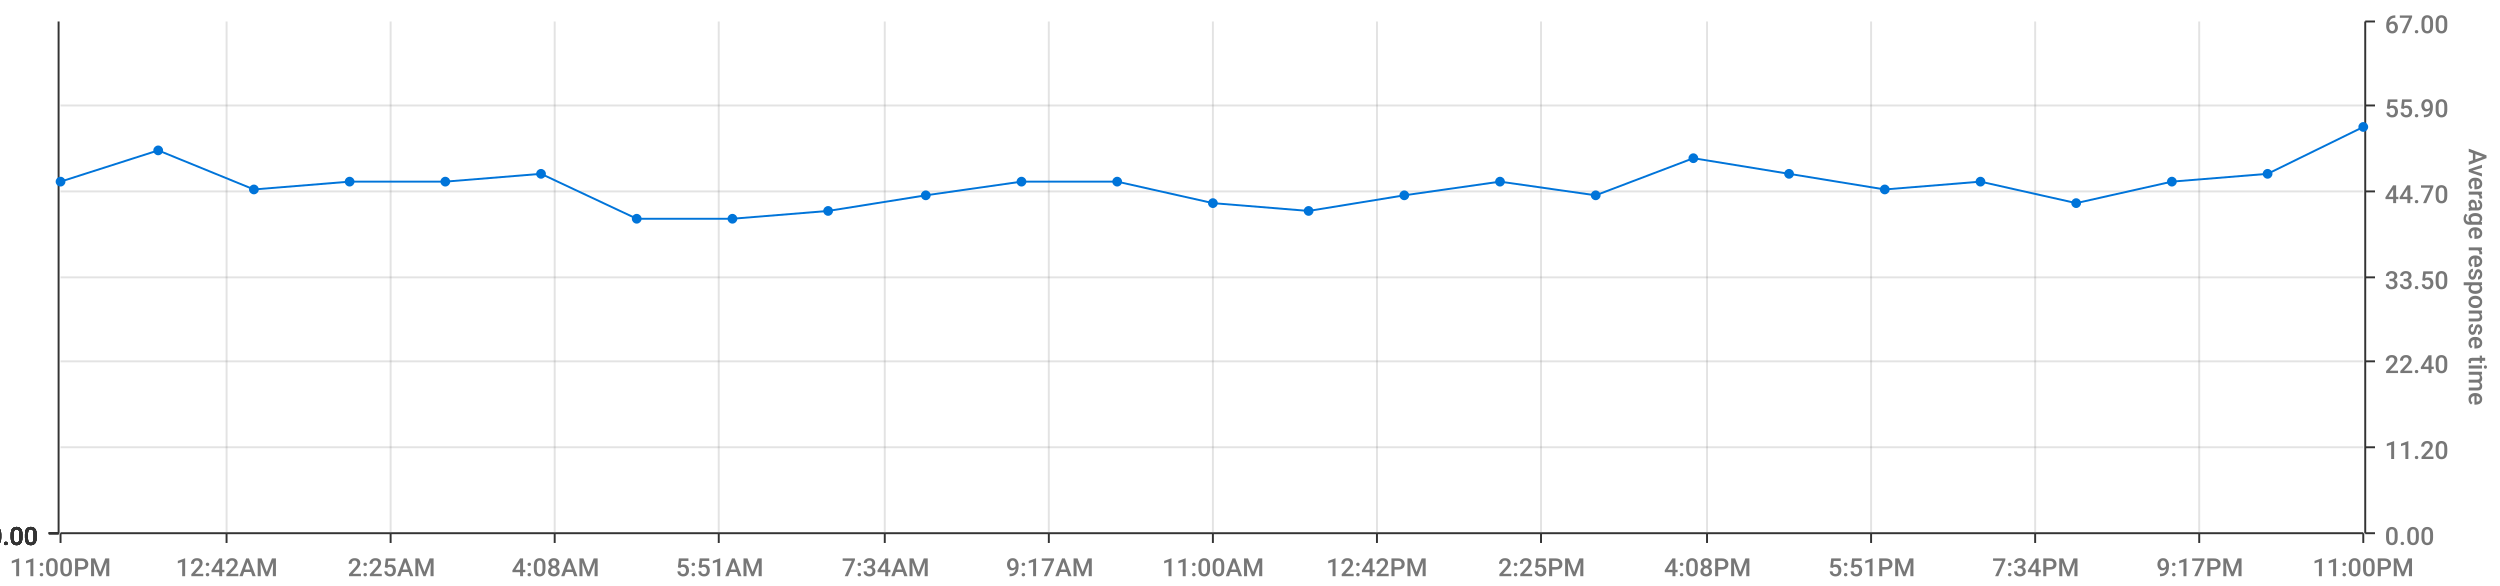
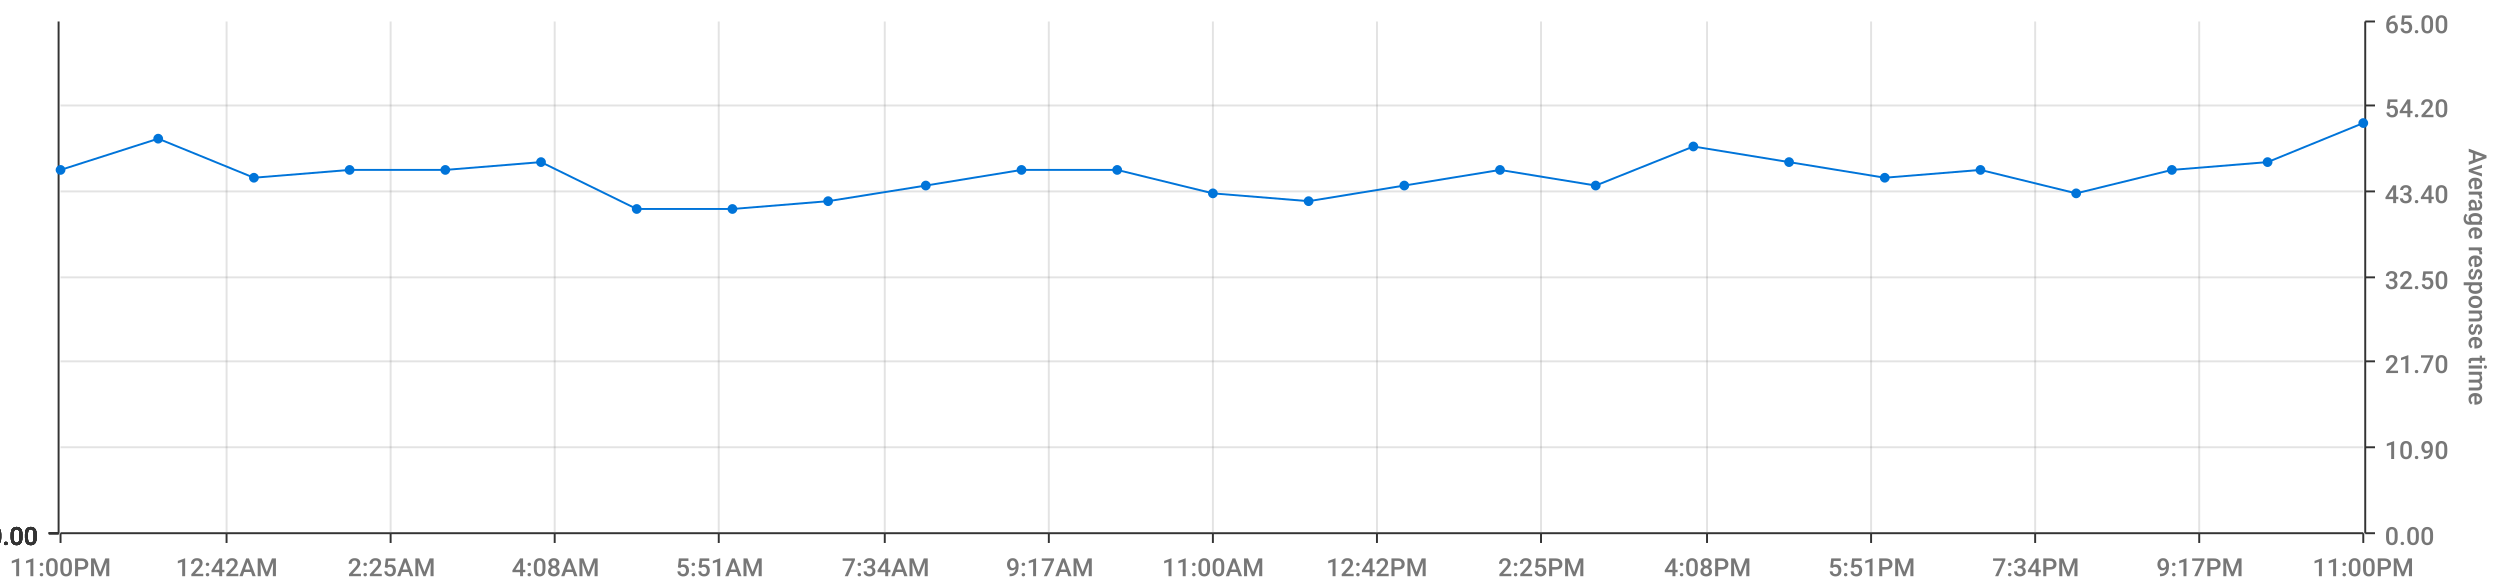
<svg xmlns="http://www.w3.org/2000/svg" viewBox="0 0 1280 300">
  <path d="M 0 0 L 1280 0 L 1280 300 L 0 300 L 0 0" style="stroke-width:0;stroke:rgba(255,255,255,1.0);fill:rgba(255,255,255,0.0)" />
  <path d="M 31 11 L 1210 11 L 1210 273 L 31 273 L 31 11" style="stroke-width:0;stroke:rgba(255,255,255,1.0);fill:rgba(255,255,255,0.0)" />
  <path d="M 31 273 L 1210 273" style="stroke-width:1;stroke:rgba(51,51,51,1.0);fill:rgba(255,255,255,0.0)" />
  <path d="M 31 273 L 31 278" style="stroke-width:1;stroke:rgba(51,51,51,1.0);fill:rgba(255,255,255,0.0)" />
  <text x="5" y="295" style="stroke-width:0;stroke:none;fill:rgba(119,119,119,1.0);font-size:12.8px;font-family:'Roboto Medium',sans-serif">11:00PM</text>
  <path d="M 116 273 L 116 278" style="stroke-width:1;stroke:rgba(51,51,51,1.0);fill:rgba(255,255,255,0.0)" />
  <text x="90" y="295" style="stroke-width:0;stroke:none;fill:rgba(119,119,119,1.0);font-size:12.8px;font-family:'Roboto Medium',sans-serif">12:42AM</text>
  <path d="M 200 273 L 200 278" style="stroke-width:1;stroke:rgba(51,51,51,1.0);fill:rgba(255,255,255,0.0)" />
  <text x="178" y="295" style="stroke-width:0;stroke:none;fill:rgba(119,119,119,1.0);font-size:12.8px;font-family:'Roboto Medium',sans-serif">2:25AM</text>
  <path d="M 284 273 L 284 278" style="stroke-width:1;stroke:rgba(51,51,51,1.0);fill:rgba(255,255,255,0.0)" />
  <text x="262" y="295" style="stroke-width:0;stroke:none;fill:rgba(119,119,119,1.0);font-size:12.8px;font-family:'Roboto Medium',sans-serif">4:08AM</text>
  <path d="M 368 273 L 368 278" style="stroke-width:1;stroke:rgba(51,51,51,1.0);fill:rgba(255,255,255,0.0)" />
  <text x="346" y="295" style="stroke-width:0;stroke:none;fill:rgba(119,119,119,1.0);font-size:12.8px;font-family:'Roboto Medium',sans-serif">5:51AM</text>
  <path d="M 453 273 L 453 278" style="stroke-width:1;stroke:rgba(51,51,51,1.0);fill:rgba(255,255,255,0.0)" />
  <text x="431" y="295" style="stroke-width:0;stroke:none;fill:rgba(119,119,119,1.0);font-size:12.8px;font-family:'Roboto Medium',sans-serif">7:34AM</text>
  <path d="M 537 273 L 537 278" style="stroke-width:1;stroke:rgba(51,51,51,1.0);fill:rgba(255,255,255,0.0)" />
  <text x="515" y="295" style="stroke-width:0;stroke:none;fill:rgba(119,119,119,1.0);font-size:12.8px;font-family:'Roboto Medium',sans-serif">9:17AM</text>
  <path d="M 621 273 L 621 278" style="stroke-width:1;stroke:rgba(51,51,51,1.0);fill:rgba(255,255,255,0.0)" />
  <text x="595" y="295" style="stroke-width:0;stroke:none;fill:rgba(119,119,119,1.0);font-size:12.8px;font-family:'Roboto Medium',sans-serif">11:00AM</text>
  <path d="M 705 273 L 705 278" style="stroke-width:1;stroke:rgba(51,51,51,1.0);fill:rgba(255,255,255,0.0)" />
  <text x="679" y="295" style="stroke-width:0;stroke:none;fill:rgba(119,119,119,1.0);font-size:12.8px;font-family:'Roboto Medium',sans-serif">12:42PM</text>
  <path d="M 789 273 L 789 278" style="stroke-width:1;stroke:rgba(51,51,51,1.0);fill:rgba(255,255,255,0.0)" />
  <text x="767" y="295" style="stroke-width:0;stroke:none;fill:rgba(119,119,119,1.0);font-size:12.8px;font-family:'Roboto Medium',sans-serif">2:25PM</text>
  <path d="M 874 273 L 874 278" style="stroke-width:1;stroke:rgba(51,51,51,1.0);fill:rgba(255,255,255,0.0)" />
  <text x="852" y="295" style="stroke-width:0;stroke:none;fill:rgba(119,119,119,1.0);font-size:12.8px;font-family:'Roboto Medium',sans-serif">4:08PM</text>
  <path d="M 958 273 L 958 278" style="stroke-width:1;stroke:rgba(51,51,51,1.0);fill:rgba(255,255,255,0.0)" />
  <text x="936" y="295" style="stroke-width:0;stroke:none;fill:rgba(119,119,119,1.0);font-size:12.8px;font-family:'Roboto Medium',sans-serif">5:51PM</text>
  <path d="M 1042 273 L 1042 278" style="stroke-width:1;stroke:rgba(51,51,51,1.0);fill:rgba(255,255,255,0.0)" />
  <text x="1020" y="295" style="stroke-width:0;stroke:none;fill:rgba(119,119,119,1.0);font-size:12.8px;font-family:'Roboto Medium',sans-serif">7:34PM</text>
  <path d="M 1126 273 L 1126 278" style="stroke-width:1;stroke:rgba(51,51,51,1.0);fill:rgba(255,255,255,0.0)" />
  <text x="1104" y="295" style="stroke-width:0;stroke:none;fill:rgba(119,119,119,1.0);font-size:12.8px;font-family:'Roboto Medium',sans-serif">9:17PM</text>
  <path d="M 1210 273 L 1210 278" style="stroke-width:1;stroke:rgba(51,51,51,1.0);fill:rgba(255,255,255,0.0)" />
  <text x="1184" y="295" style="stroke-width:0;stroke:none;fill:rgba(119,119,119,1.0);font-size:12.8px;font-family:'Roboto Medium',sans-serif">11:00PM</text>
  <path d="M 116 273 L 116 11" style="stroke-width:1;stroke:rgba(119,119,119,0.2);fill:none" />
  <path d="M 200 273 L 200 11" style="stroke-width:1;stroke:rgba(119,119,119,0.2);fill:none" />
  <path d="M 284 273 L 284 11" style="stroke-width:1;stroke:rgba(119,119,119,0.2);fill:none" />
  <path d="M 368 273 L 368 11" style="stroke-width:1;stroke:rgba(119,119,119,0.2);fill:none" />
  <path d="M 453 273 L 453 11" style="stroke-width:1;stroke:rgba(119,119,119,0.2);fill:none" />
  <path d="M 537 273 L 537 11" style="stroke-width:1;stroke:rgba(119,119,119,0.2);fill:none" />
  <path d="M 621 273 L 621 11" style="stroke-width:1;stroke:rgba(119,119,119,0.2);fill:none" />
  <path d="M 705 273 L 705 11" style="stroke-width:1;stroke:rgba(119,119,119,0.2);fill:none" />
  <path d="M 789 273 L 789 11" style="stroke-width:1;stroke:rgba(119,119,119,0.2);fill:none" />
  <path d="M 874 273 L 874 11" style="stroke-width:1;stroke:rgba(119,119,119,0.2);fill:none" />
  <path d="M 958 273 L 958 11" style="stroke-width:1;stroke:rgba(119,119,119,0.2);fill:none" />
  <path d="M 1042 273 L 1042 11" style="stroke-width:1;stroke:rgba(119,119,119,0.2);fill:none" />
  <path d="M 1126 273 L 1126 11" style="stroke-width:1;stroke:rgba(119,119,119,0.2);fill:none" />
  <path d="M 1211 273 L 1211 11" style="stroke-width:1;stroke:rgba(51,51,51,1.0);fill:rgba(255,255,255,0.0)" />
  <path d="M 1211 273 L 1216 273" style="stroke-width:1;stroke:rgba(51,51,51,1.0);fill:rgba(255,255,255,0.0)" />
  <text x="1221" y="279" style="stroke-width:0;stroke:none;fill:rgba(119,119,119,1.0);font-size:12.8px;font-family:'Roboto Medium',sans-serif">0.00</text>
  <path d="M 1211 229 L 1216 229" style="stroke-width:1;stroke:rgba(51,51,51,1.0);fill:rgba(255,255,255,0.0)" />
-   <text x="1221" y="235" style="stroke-width:0;stroke:none;fill:rgba(119,119,119,1.0);font-size:12.8px;font-family:'Roboto Medium',sans-serif">11.20</text>
+   <text x="1221" y="235" style="stroke-width:0;stroke:none;fill:rgba(119,119,119,1.0);font-size:12.8px;font-family:'Roboto Medium',sans-serif">10.90</text>
  <path d="M 1211 185 L 1216 185" style="stroke-width:1;stroke:rgba(51,51,51,1.0);fill:rgba(255,255,255,0.0)" />
-   <text x="1221" y="191" style="stroke-width:0;stroke:none;fill:rgba(119,119,119,1.0);font-size:12.8px;font-family:'Roboto Medium',sans-serif">22.40</text>
+   <text x="1221" y="191" style="stroke-width:0;stroke:none;fill:rgba(119,119,119,1.0);font-size:12.8px;font-family:'Roboto Medium',sans-serif">21.70</text>
  <path d="M 1211 142 L 1216 142" style="stroke-width:1;stroke:rgba(51,51,51,1.0);fill:rgba(255,255,255,0.0)" />
-   <text x="1221" y="148" style="stroke-width:0;stroke:none;fill:rgba(119,119,119,1.0);font-size:12.8px;font-family:'Roboto Medium',sans-serif">33.50</text>
+   <text x="1221" y="148" style="stroke-width:0;stroke:none;fill:rgba(119,119,119,1.0);font-size:12.8px;font-family:'Roboto Medium',sans-serif">32.50</text>
  <path d="M 1211 98 L 1216 98" style="stroke-width:1;stroke:rgba(51,51,51,1.0);fill:rgba(255,255,255,0.0)" />
-   <text x="1221" y="104" style="stroke-width:0;stroke:none;fill:rgba(119,119,119,1.0);font-size:12.8px;font-family:'Roboto Medium',sans-serif">44.70</text>
+   <text x="1221" y="104" style="stroke-width:0;stroke:none;fill:rgba(119,119,119,1.0);font-size:12.8px;font-family:'Roboto Medium',sans-serif">43.40</text>
  <path d="M 1211 54 L 1216 54" style="stroke-width:1;stroke:rgba(51,51,51,1.0);fill:rgba(255,255,255,0.0)" />
-   <text x="1221" y="60" style="stroke-width:0;stroke:none;fill:rgba(119,119,119,1.0);font-size:12.8px;font-family:'Roboto Medium',sans-serif">55.90</text>
+   <text x="1221" y="60" style="stroke-width:0;stroke:none;fill:rgba(119,119,119,1.0);font-size:12.8px;font-family:'Roboto Medium',sans-serif">54.20</text>
  <path d="M 1211 11 L 1216 11" style="stroke-width:1;stroke:rgba(51,51,51,1.0);fill:rgba(255,255,255,0.0)" />
-   <text x="1221" y="17" style="stroke-width:0;stroke:none;fill:rgba(119,119,119,1.0);font-size:12.8px;font-family:'Roboto Medium',sans-serif">67.00</text>
+   <text x="1221" y="17" style="stroke-width:0;stroke:none;fill:rgba(119,119,119,1.0);font-size:12.8px;font-family:'Roboto Medium',sans-serif">65.00</text>
  <text x="1264" y="76" style="stroke-width:0;stroke:none;fill:rgba(119,119,119,1.0);font-size:12.8px;font-family:'Roboto Medium',sans-serif" transform="rotate(90.00,1264,76)">Average response time</text>
  <path d="M 31 273 L 1210 273" style="stroke-width:0;stroke:rgba(255,255,255,0.0);fill:none" />
  <path d="M 31 229 L 1210 229" style="stroke-width:1;stroke:rgba(119,119,119,0.2);fill:none" />
  <path d="M 31 185 L 1210 185" style="stroke-width:1;stroke:rgba(119,119,119,0.2);fill:none" />
  <path d="M 31 142 L 1210 142" style="stroke-width:1;stroke:rgba(119,119,119,0.2);fill:none" />
  <path d="M 31 98 L 1210 98" style="stroke-width:1;stroke:rgba(119,119,119,0.2);fill:none" />
  <path d="M 31 54 L 1210 54" style="stroke-width:1;stroke:rgba(119,119,119,0.2);fill:none" />
  <path d="M 30 273 L 30 11" style="stroke-width:1;stroke:rgba(51,51,51,1.0);fill:rgba(255,255,255,0.0)" />
  <path d="M 30 273 L 25 273" style="stroke-width:1;stroke:rgba(51,51,51,1.0);fill:rgba(255,255,255,0.0)" />
  <text x="-6" y="279" style="stroke-width:0;stroke:none;fill:rgba(51,51,51,1.0);font-size:12.8px;font-family:'Roboto Medium',sans-serif">0.00</text>
  <path d="M 30 273 L 25 273" style="stroke-width:1;stroke:rgba(51,51,51,1.0);fill:rgba(255,255,255,0.0)" />
  <text x="-6" y="279" style="stroke-width:0;stroke:none;fill:rgba(51,51,51,1.0);font-size:12.8px;font-family:'Roboto Medium',sans-serif">0.00</text>
  <path d="M 30 273 L 25 273" style="stroke-width:1;stroke:rgba(51,51,51,1.0);fill:rgba(255,255,255,0.0)" />
  <text x="-6" y="279" style="stroke-width:0;stroke:none;fill:rgba(51,51,51,1.0);font-size:12.8px;font-family:'Roboto Medium',sans-serif">0.00</text>
  <path d="M 30 273 L 25 273" style="stroke-width:1;stroke:rgba(51,51,51,1.0);fill:rgba(255,255,255,0.0)" />
  <text x="-6" y="279" style="stroke-width:0;stroke:none;fill:rgba(51,51,51,1.0);font-size:12.8px;font-family:'Roboto Medium',sans-serif">0.00</text>
  <path d="M 30 273 L 25 273" style="stroke-width:1;stroke:rgba(51,51,51,1.0);fill:rgba(255,255,255,0.0)" />
  <text x="-6" y="279" style="stroke-width:0;stroke:none;fill:rgba(51,51,51,1.0);font-size:12.8px;font-family:'Roboto Medium',sans-serif">0.00</text>
  <path d="M 30 273 L 25 273" style="stroke-width:1;stroke:rgba(51,51,51,1.0);fill:rgba(255,255,255,0.0)" />
  <text x="-6" y="279" style="stroke-width:0;stroke:none;fill:rgba(51,51,51,1.0);font-size:12.8px;font-family:'Roboto Medium',sans-serif">0.00</text>
  <path d="M 30 273 L 25 273" style="stroke-width:1;stroke:rgba(51,51,51,1.0);fill:rgba(255,255,255,0.0)" />
  <text x="-6" y="279" style="stroke-width:0;stroke:none;fill:rgba(51,51,51,1.0);font-size:12.8px;font-family:'Roboto Medium',sans-serif">0.00</text>
  <path d="M 31 273 L 1210 273" style="stroke-width:0;stroke:rgba(255,255,255,0.0);fill:none" />
  <path d="M 31 273 L 1210 273" style="stroke-width:0;stroke:rgba(255,255,255,0.0);fill:none" />
  <path d="M 31 273 L 1210 273" style="stroke-width:0;stroke:rgba(255,255,255,0.0);fill:none" />
  <path d="M 31 273 L 1210 273" style="stroke-width:0;stroke:rgba(255,255,255,0.0);fill:none" />
  <path d="M 31 273 L 1210 273" style="stroke-width:0;stroke:rgba(255,255,255,0.0);fill:none" />
  <path d="M 31 273 L 1210 273" style="stroke-width:0;stroke:rgba(255,255,255,0.0);fill:none" />
-   <path d="M 31 93 L 81 77 L 130 97 L 179 93 L 228 93 L 277 89 L 326 112 L 375 112 L 424 108 L 474 100 L 523 93 L 572 93 L 621 104 L 670 108 L 719 100 L 768 93 L 817 100 L 867 81 L 916 89 L 965 97 L 1014 93 L 1063 104 L 1112 93 L 1161 89 L 1210 65" style="stroke-width:1;stroke:rgba(0,116,217,1.0);fill:rgba(255,255,255,0.0)" />
-   <circle cx="31" cy="93" r="2" style="stroke-width:1;stroke:rgba(0,116,217,1.0);fill:rgba(0,116,217,1.0)" />
+   <path d="M 31 87 L 81 71 L 130 91 L 179 87 L 228 87 L 277 83 L 326 107 L 375 107 L 424 103 L 474 95 L 523 87 L 572 87 L 621 99 L 670 103 L 719 95 L 768 87 L 817 95 L 867 75 L 916 83 L 965 91 L 1014 87 L 1063 99 L 1112 87 L 1161 83 L 1210 63" style="stroke-width:1;stroke:rgba(0,116,217,1.0);fill:rgba(255,255,255,0.0)" />
+   <circle cx="31" cy="87" r="2" style="stroke-width:1;stroke:rgba(0,116,217,1.0);fill:rgba(0,116,217,1.0)" />
  <path d="" style="stroke-width:1;stroke:rgba(0,116,217,1.0);fill:rgba(0,116,217,1.0)" />
-   <circle cx="81" cy="77" r="2" style="stroke-width:1;stroke:rgba(0,116,217,1.0);fill:rgba(0,116,217,1.0)" />
+   <circle cx="81" cy="71" r="2" style="stroke-width:1;stroke:rgba(0,116,217,1.0);fill:rgba(0,116,217,1.0)" />
  <path d="" style="stroke-width:1;stroke:rgba(0,116,217,1.0);fill:rgba(0,116,217,1.0)" />
-   <circle cx="130" cy="97" r="2" style="stroke-width:1;stroke:rgba(0,116,217,1.0);fill:rgba(0,116,217,1.0)" />
+   <circle cx="130" cy="91" r="2" style="stroke-width:1;stroke:rgba(0,116,217,1.0);fill:rgba(0,116,217,1.0)" />
  <path d="" style="stroke-width:1;stroke:rgba(0,116,217,1.0);fill:rgba(0,116,217,1.0)" />
-   <circle cx="179" cy="93" r="2" style="stroke-width:1;stroke:rgba(0,116,217,1.0);fill:rgba(0,116,217,1.0)" />
+   <circle cx="179" cy="87" r="2" style="stroke-width:1;stroke:rgba(0,116,217,1.0);fill:rgba(0,116,217,1.0)" />
  <path d="" style="stroke-width:1;stroke:rgba(0,116,217,1.0);fill:rgba(0,116,217,1.0)" />
-   <circle cx="228" cy="93" r="2" style="stroke-width:1;stroke:rgba(0,116,217,1.0);fill:rgba(0,116,217,1.0)" />
+   <circle cx="228" cy="87" r="2" style="stroke-width:1;stroke:rgba(0,116,217,1.0);fill:rgba(0,116,217,1.0)" />
  <path d="" style="stroke-width:1;stroke:rgba(0,116,217,1.0);fill:rgba(0,116,217,1.0)" />
-   <circle cx="277" cy="89" r="2" style="stroke-width:1;stroke:rgba(0,116,217,1.0);fill:rgba(0,116,217,1.0)" />
+   <circle cx="277" cy="83" r="2" style="stroke-width:1;stroke:rgba(0,116,217,1.0);fill:rgba(0,116,217,1.0)" />
  <path d="" style="stroke-width:1;stroke:rgba(0,116,217,1.0);fill:rgba(0,116,217,1.0)" />
-   <circle cx="326" cy="112" r="2" style="stroke-width:1;stroke:rgba(0,116,217,1.0);fill:rgba(0,116,217,1.0)" />
+   <circle cx="326" cy="107" r="2" style="stroke-width:1;stroke:rgba(0,116,217,1.0);fill:rgba(0,116,217,1.0)" />
  <path d="" style="stroke-width:1;stroke:rgba(0,116,217,1.0);fill:rgba(0,116,217,1.0)" />
-   <circle cx="375" cy="112" r="2" style="stroke-width:1;stroke:rgba(0,116,217,1.0);fill:rgba(0,116,217,1.0)" />
+   <circle cx="375" cy="107" r="2" style="stroke-width:1;stroke:rgba(0,116,217,1.0);fill:rgba(0,116,217,1.0)" />
  <path d="" style="stroke-width:1;stroke:rgba(0,116,217,1.0);fill:rgba(0,116,217,1.0)" />
-   <circle cx="424" cy="108" r="2" style="stroke-width:1;stroke:rgba(0,116,217,1.0);fill:rgba(0,116,217,1.0)" />
+   <circle cx="424" cy="103" r="2" style="stroke-width:1;stroke:rgba(0,116,217,1.0);fill:rgba(0,116,217,1.0)" />
  <path d="" style="stroke-width:1;stroke:rgba(0,116,217,1.0);fill:rgba(0,116,217,1.0)" />
-   <circle cx="474" cy="100" r="2" style="stroke-width:1;stroke:rgba(0,116,217,1.0);fill:rgba(0,116,217,1.0)" />
+   <circle cx="474" cy="95" r="2" style="stroke-width:1;stroke:rgba(0,116,217,1.0);fill:rgba(0,116,217,1.0)" />
  <path d="" style="stroke-width:1;stroke:rgba(0,116,217,1.0);fill:rgba(0,116,217,1.0)" />
-   <circle cx="523" cy="93" r="2" style="stroke-width:1;stroke:rgba(0,116,217,1.0);fill:rgba(0,116,217,1.0)" />
+   <circle cx="523" cy="87" r="2" style="stroke-width:1;stroke:rgba(0,116,217,1.0);fill:rgba(0,116,217,1.0)" />
  <path d="" style="stroke-width:1;stroke:rgba(0,116,217,1.0);fill:rgba(0,116,217,1.0)" />
-   <circle cx="572" cy="93" r="2" style="stroke-width:1;stroke:rgba(0,116,217,1.0);fill:rgba(0,116,217,1.0)" />
+   <circle cx="572" cy="87" r="2" style="stroke-width:1;stroke:rgba(0,116,217,1.0);fill:rgba(0,116,217,1.0)" />
  <path d="" style="stroke-width:1;stroke:rgba(0,116,217,1.0);fill:rgba(0,116,217,1.0)" />
-   <circle cx="621" cy="104" r="2" style="stroke-width:1;stroke:rgba(0,116,217,1.0);fill:rgba(0,116,217,1.0)" />
+   <circle cx="621" cy="99" r="2" style="stroke-width:1;stroke:rgba(0,116,217,1.0);fill:rgba(0,116,217,1.0)" />
  <path d="" style="stroke-width:1;stroke:rgba(0,116,217,1.0);fill:rgba(0,116,217,1.0)" />
-   <circle cx="670" cy="108" r="2" style="stroke-width:1;stroke:rgba(0,116,217,1.0);fill:rgba(0,116,217,1.0)" />
+   <circle cx="670" cy="103" r="2" style="stroke-width:1;stroke:rgba(0,116,217,1.0);fill:rgba(0,116,217,1.0)" />
  <path d="" style="stroke-width:1;stroke:rgba(0,116,217,1.0);fill:rgba(0,116,217,1.0)" />
-   <circle cx="719" cy="100" r="2" style="stroke-width:1;stroke:rgba(0,116,217,1.0);fill:rgba(0,116,217,1.0)" />
+   <circle cx="719" cy="95" r="2" style="stroke-width:1;stroke:rgba(0,116,217,1.0);fill:rgba(0,116,217,1.0)" />
  <path d="" style="stroke-width:1;stroke:rgba(0,116,217,1.0);fill:rgba(0,116,217,1.0)" />
-   <circle cx="768" cy="93" r="2" style="stroke-width:1;stroke:rgba(0,116,217,1.0);fill:rgba(0,116,217,1.0)" />
+   <circle cx="768" cy="87" r="2" style="stroke-width:1;stroke:rgba(0,116,217,1.0);fill:rgba(0,116,217,1.0)" />
  <path d="" style="stroke-width:1;stroke:rgba(0,116,217,1.0);fill:rgba(0,116,217,1.0)" />
-   <circle cx="817" cy="100" r="2" style="stroke-width:1;stroke:rgba(0,116,217,1.0);fill:rgba(0,116,217,1.0)" />
+   <circle cx="817" cy="95" r="2" style="stroke-width:1;stroke:rgba(0,116,217,1.0);fill:rgba(0,116,217,1.0)" />
  <path d="" style="stroke-width:1;stroke:rgba(0,116,217,1.0);fill:rgba(0,116,217,1.0)" />
-   <circle cx="867" cy="81" r="2" style="stroke-width:1;stroke:rgba(0,116,217,1.0);fill:rgba(0,116,217,1.0)" />
+   <circle cx="867" cy="75" r="2" style="stroke-width:1;stroke:rgba(0,116,217,1.0);fill:rgba(0,116,217,1.0)" />
  <path d="" style="stroke-width:1;stroke:rgba(0,116,217,1.0);fill:rgba(0,116,217,1.0)" />
-   <circle cx="916" cy="89" r="2" style="stroke-width:1;stroke:rgba(0,116,217,1.0);fill:rgba(0,116,217,1.0)" />
+   <circle cx="916" cy="83" r="2" style="stroke-width:1;stroke:rgba(0,116,217,1.0);fill:rgba(0,116,217,1.0)" />
  <path d="" style="stroke-width:1;stroke:rgba(0,116,217,1.0);fill:rgba(0,116,217,1.0)" />
-   <circle cx="965" cy="97" r="2" style="stroke-width:1;stroke:rgba(0,116,217,1.0);fill:rgba(0,116,217,1.0)" />
+   <circle cx="965" cy="91" r="2" style="stroke-width:1;stroke:rgba(0,116,217,1.0);fill:rgba(0,116,217,1.0)" />
  <path d="" style="stroke-width:1;stroke:rgba(0,116,217,1.0);fill:rgba(0,116,217,1.0)" />
-   <circle cx="1014" cy="93" r="2" style="stroke-width:1;stroke:rgba(0,116,217,1.0);fill:rgba(0,116,217,1.0)" />
+   <circle cx="1014" cy="87" r="2" style="stroke-width:1;stroke:rgba(0,116,217,1.0);fill:rgba(0,116,217,1.0)" />
  <path d="" style="stroke-width:1;stroke:rgba(0,116,217,1.0);fill:rgba(0,116,217,1.0)" />
-   <circle cx="1063" cy="104" r="2" style="stroke-width:1;stroke:rgba(0,116,217,1.0);fill:rgba(0,116,217,1.0)" />
+   <circle cx="1063" cy="99" r="2" style="stroke-width:1;stroke:rgba(0,116,217,1.0);fill:rgba(0,116,217,1.0)" />
  <path d="" style="stroke-width:1;stroke:rgba(0,116,217,1.0);fill:rgba(0,116,217,1.0)" />
-   <circle cx="1112" cy="93" r="2" style="stroke-width:1;stroke:rgba(0,116,217,1.0);fill:rgba(0,116,217,1.0)" />
+   <circle cx="1112" cy="87" r="2" style="stroke-width:1;stroke:rgba(0,116,217,1.0);fill:rgba(0,116,217,1.0)" />
  <path d="" style="stroke-width:1;stroke:rgba(0,116,217,1.0);fill:rgba(0,116,217,1.0)" />
-   <circle cx="1161" cy="89" r="2" style="stroke-width:1;stroke:rgba(0,116,217,1.0);fill:rgba(0,116,217,1.0)" />
+   <circle cx="1161" cy="83" r="2" style="stroke-width:1;stroke:rgba(0,116,217,1.0);fill:rgba(0,116,217,1.0)" />
  <path d="" style="stroke-width:1;stroke:rgba(0,116,217,1.0);fill:rgba(0,116,217,1.0)" />
-   <circle cx="1210" cy="65" r="2" style="stroke-width:1;stroke:rgba(0,116,217,1.0);fill:rgba(0,116,217,1.0)" />
+   <circle cx="1210" cy="63" r="2" style="stroke-width:1;stroke:rgba(0,116,217,1.0);fill:rgba(0,116,217,1.0)" />
  <path d="" style="stroke-width:1;stroke:rgba(0,116,217,1.0);fill:rgba(0,116,217,1.0)" />
</svg>
